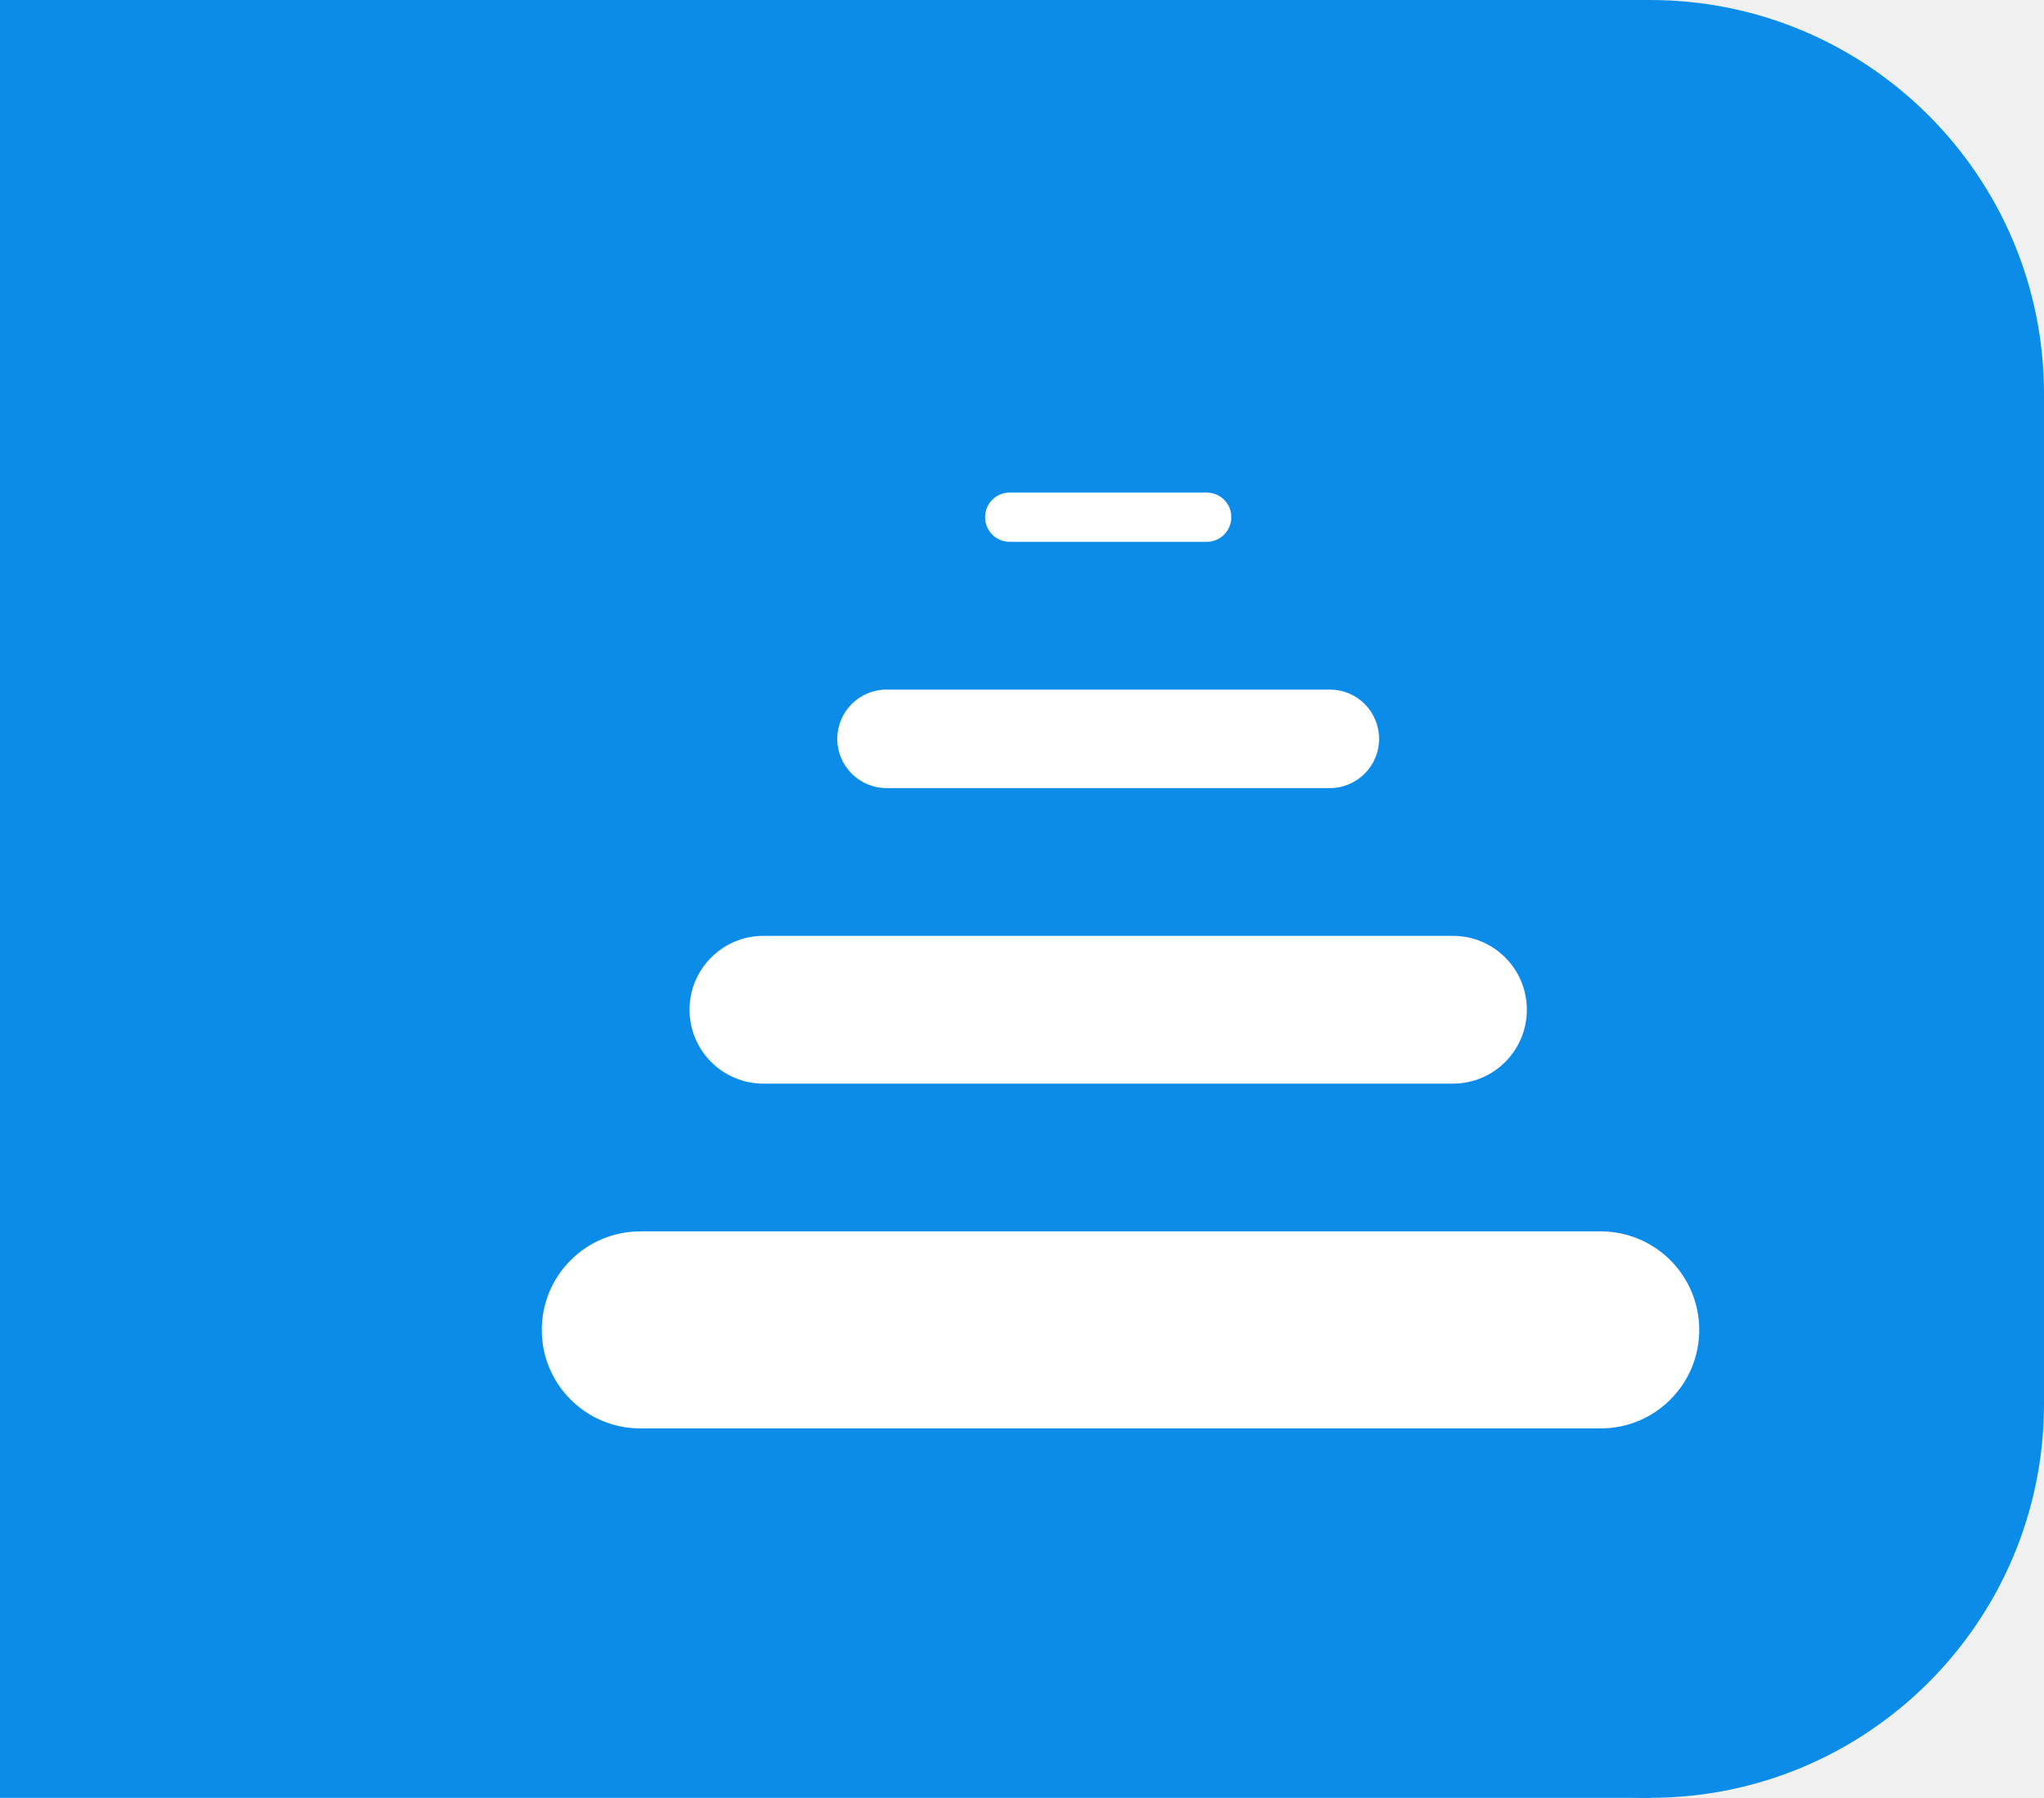
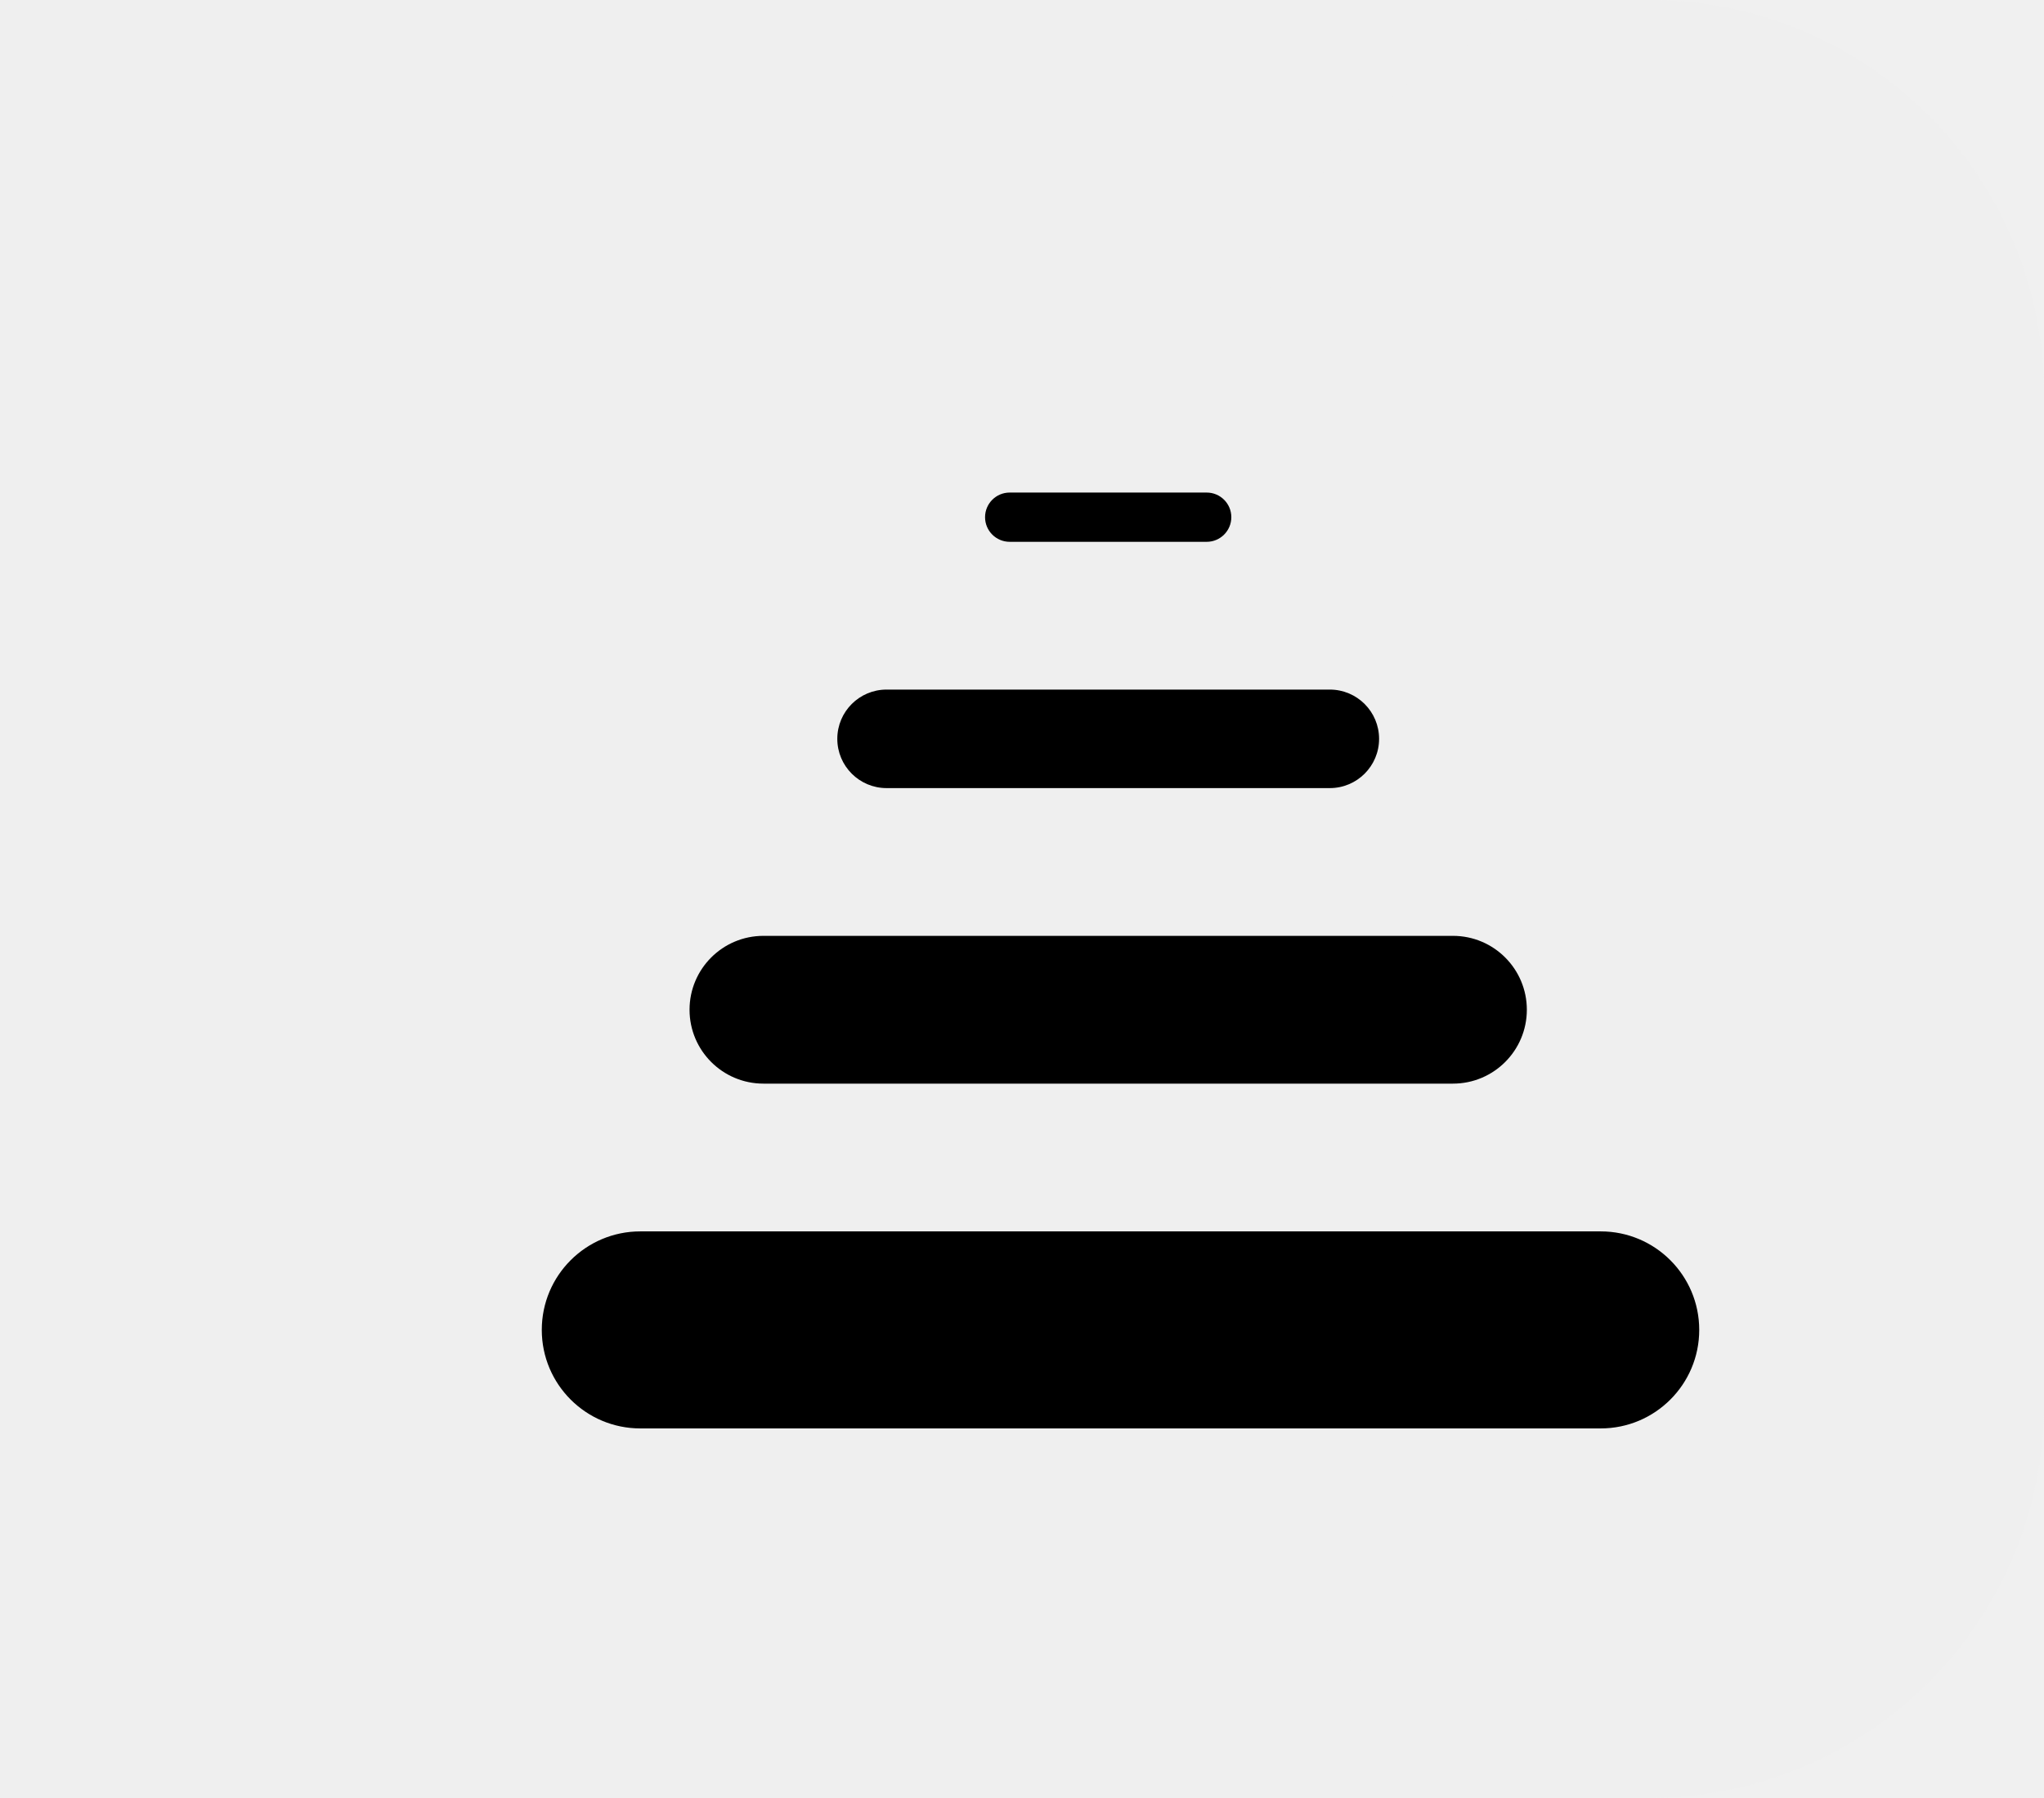
<svg xmlns="http://www.w3.org/2000/svg" width="83" height="73" viewBox="0 0 83 73" fill="none">
-   <rect x="0" y="0" width="67" height="73" fill="#0C8CE9" />
-   <rect x="51" y="0" width="32" height="73" rx="16" fill="#0C8CE9" />
-   <rect x="40" y="20" width="10" height="2" rx="1" fill="white" />
-   <rect x="34" y="28" width="22" height="4" rx="2" fill="white" />
-   <rect x="28" y="38" width="34" height="6" rx="3" fill="white" />
-   <rect x="22" y="50" width="47" height="8" rx="4" fill="white" />
+   <rect x="0" y="0" width="67" height="73" fill="#EFEFEF" />
+   <rect x="51" y="0" width="32" height="73" rx="16" fill="#EFEFEF" />
+   <rect x="40" y="20" width="10" height="2" rx="1" fill="black" />
+   <rect x="34" y="28" width="22" height="4" rx="2" fill="black" />
+   <rect x="28" y="38" width="34" height="6" rx="3" fill="black" />
+   <rect x="22" y="50" width="47" height="8" rx="4" fill="black" />
</svg>
